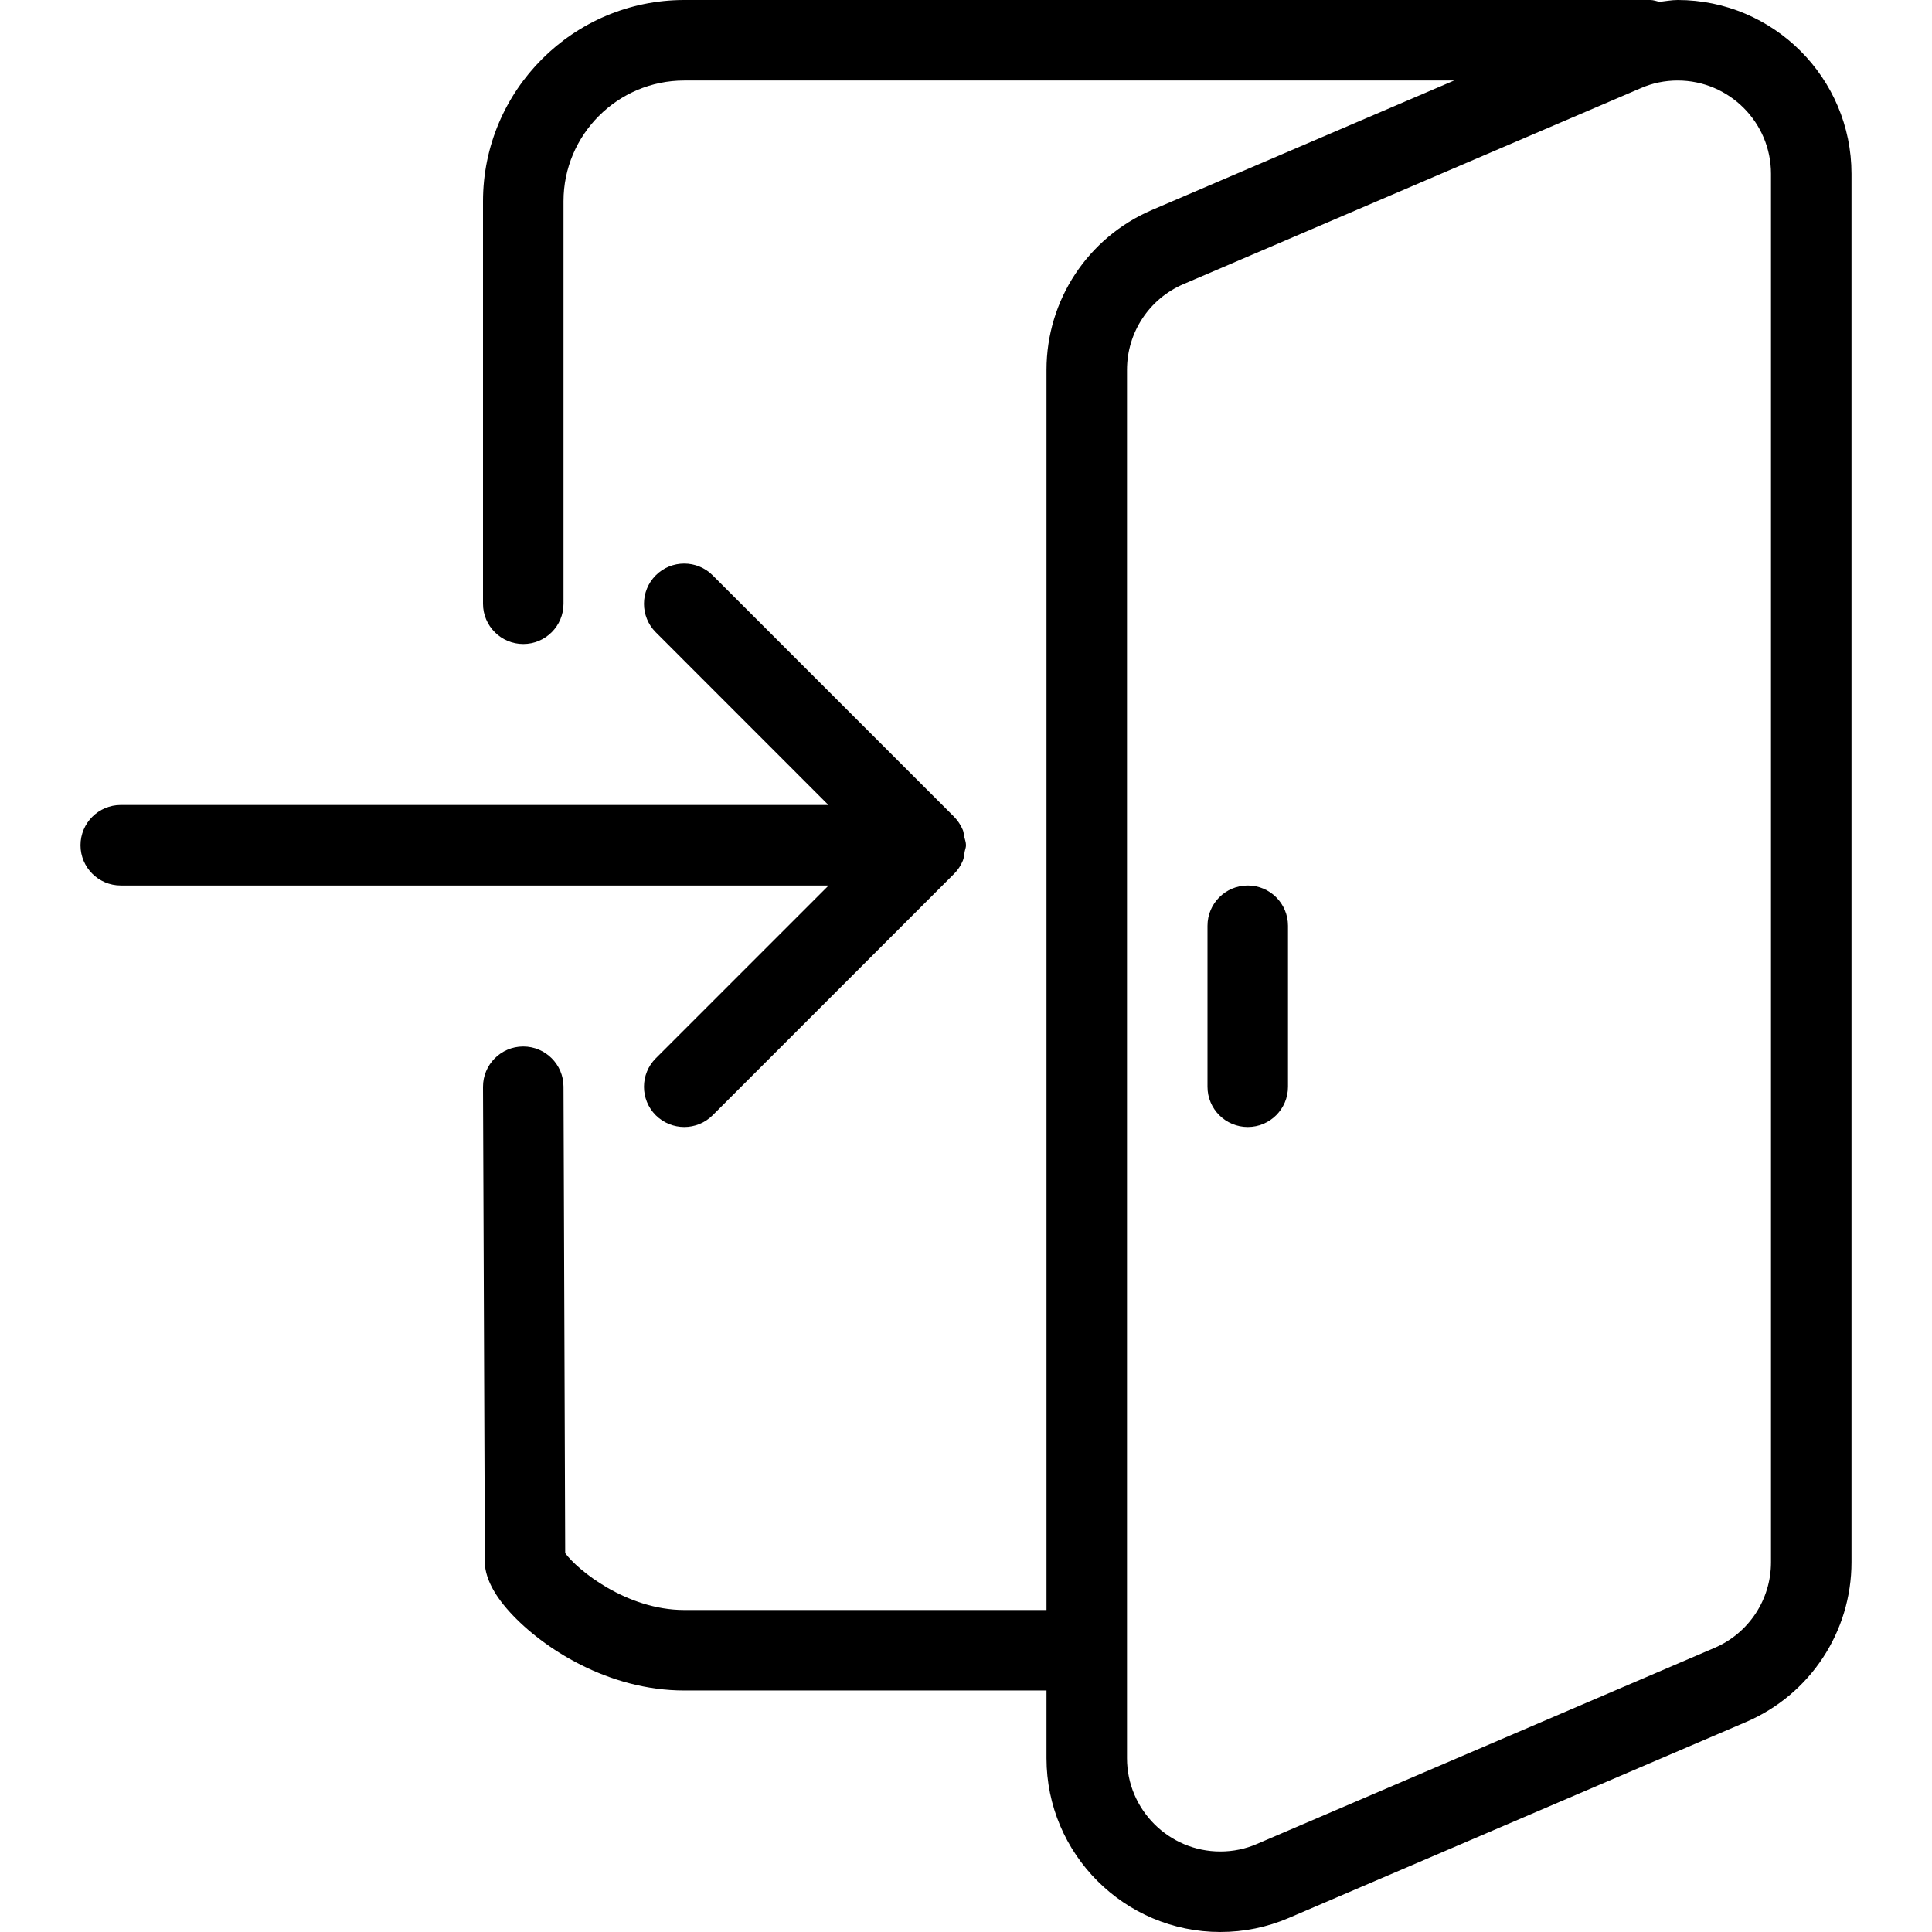
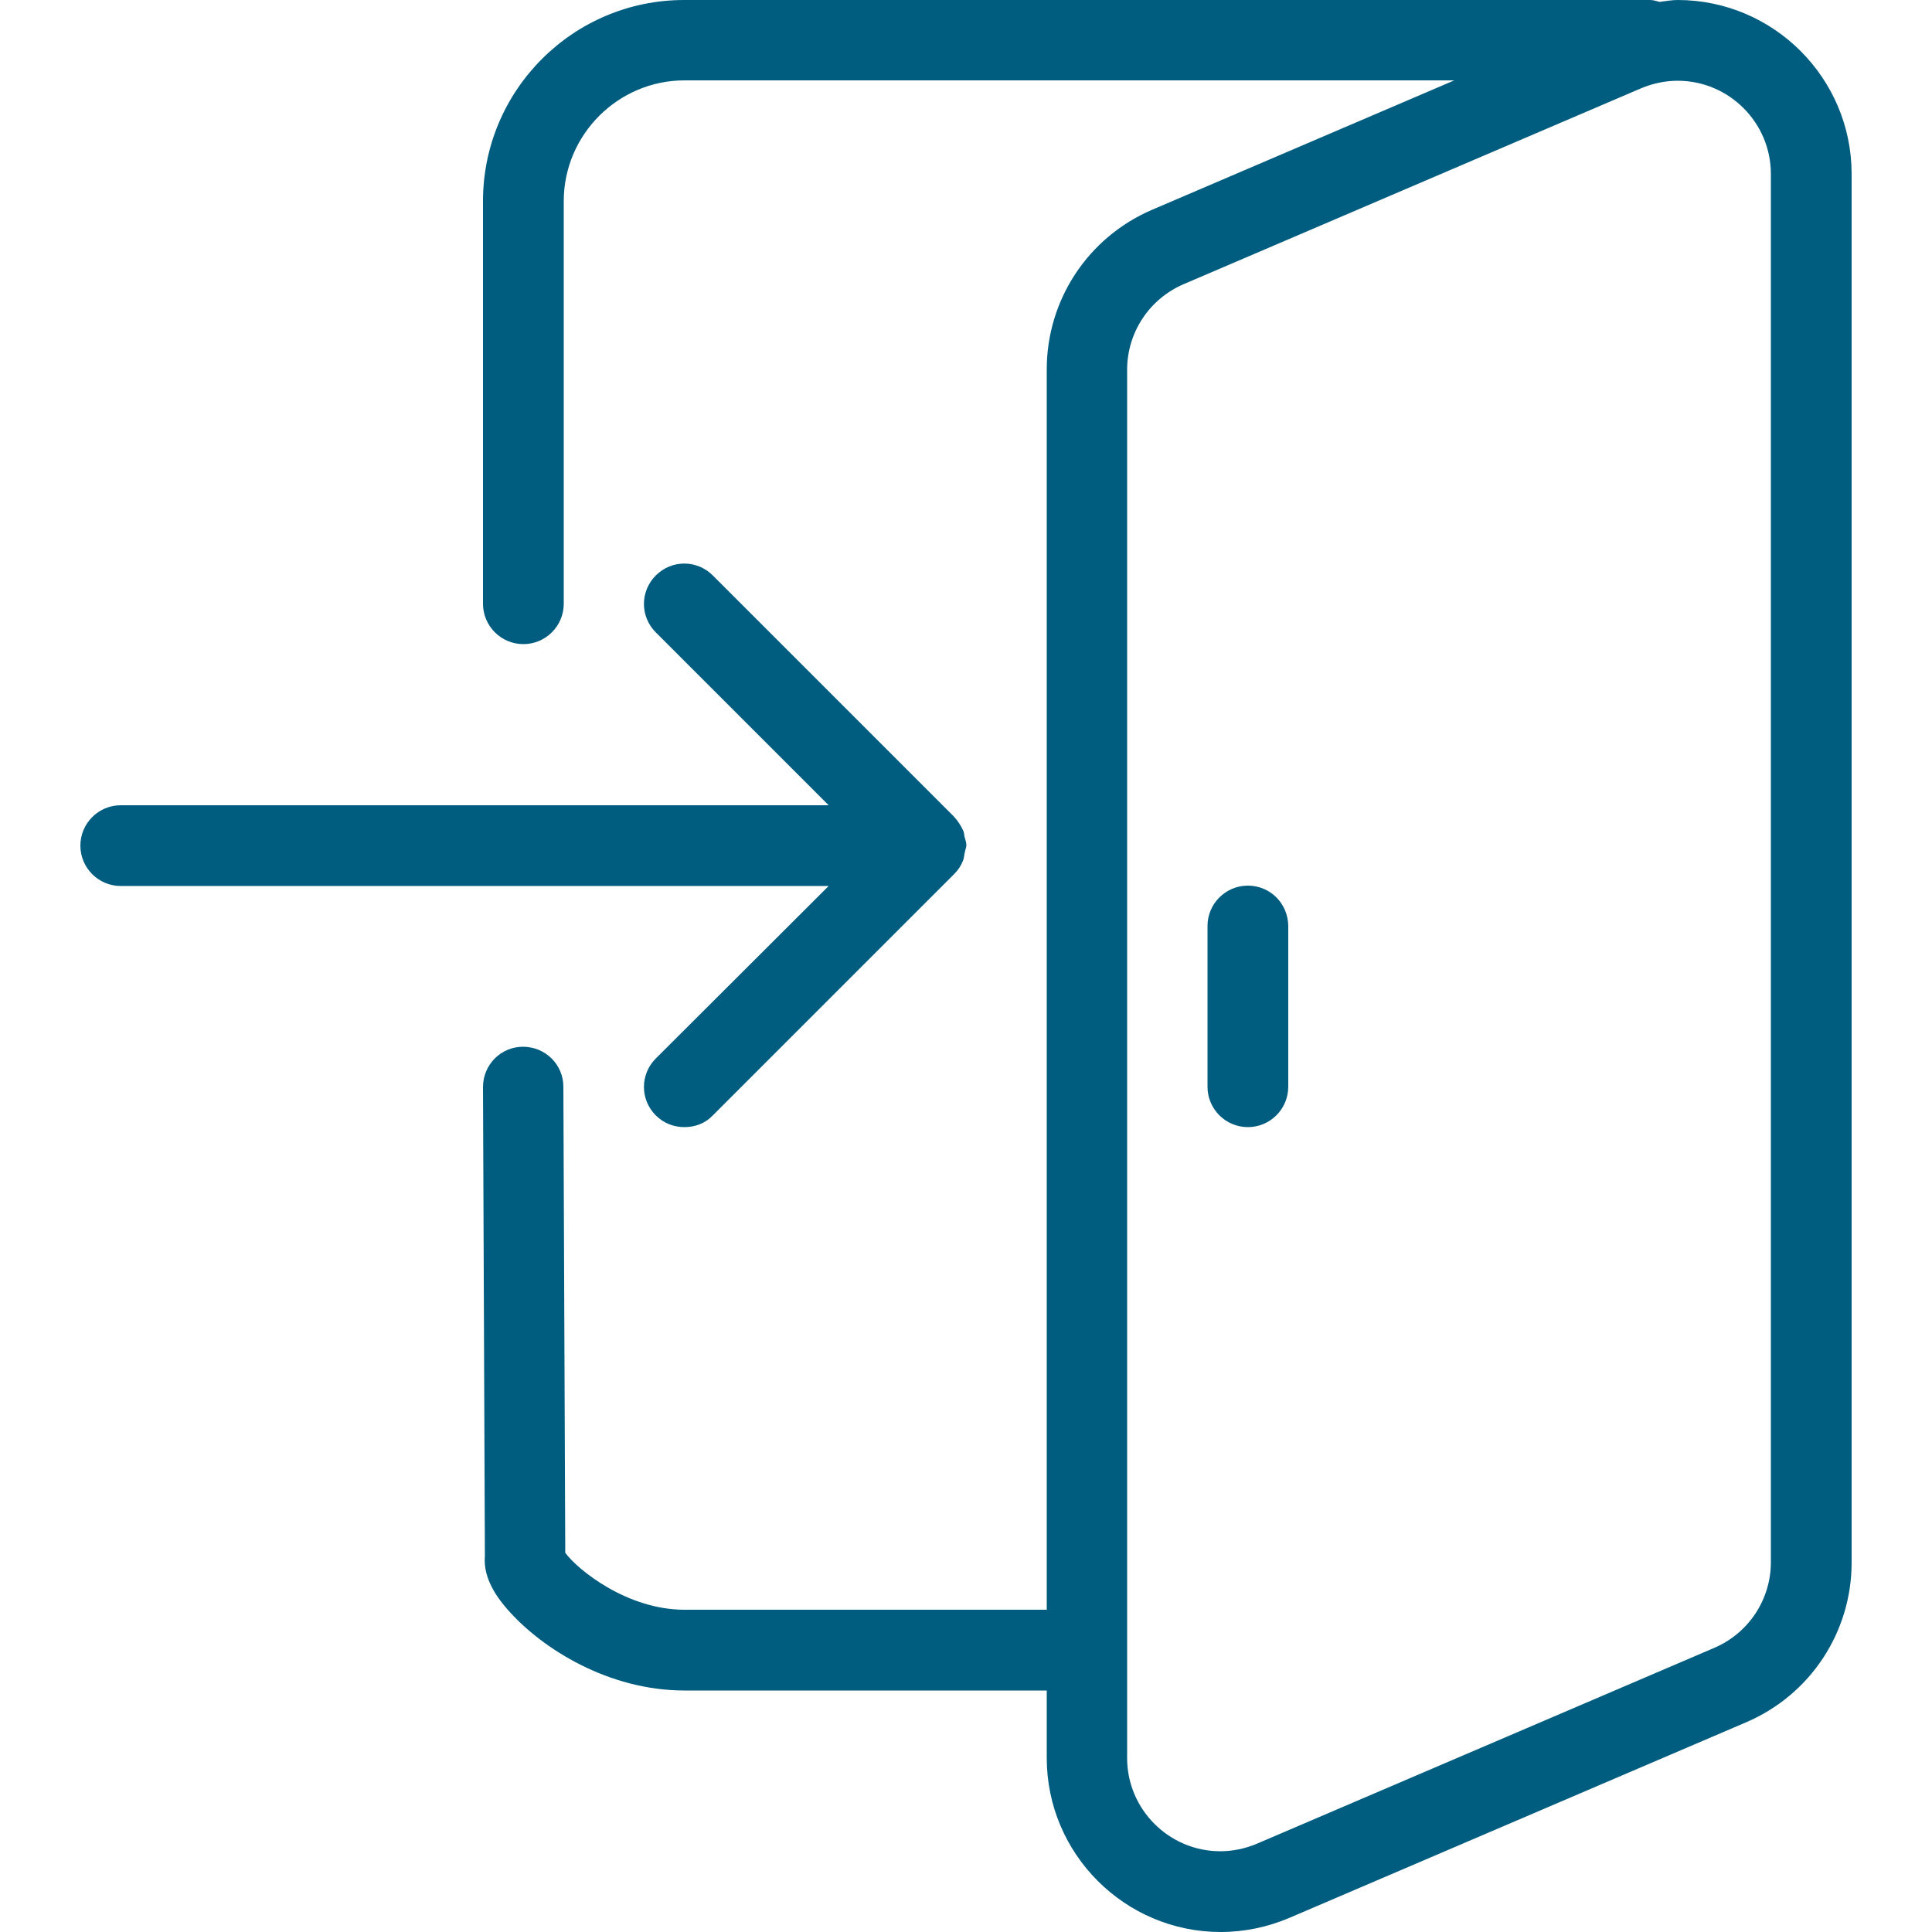
<svg xmlns="http://www.w3.org/2000/svg" version="1.1" id="Layer_1" x="0px" y="0px" viewBox="0 0 512 512" style="enable-background:new 0 0 512 512;" xml:space="preserve">
+   <style type="text/css">
+ 	.st0{fill:#005D7F;}
+ </style>
  <g>
    <g>
      <g>
-         <path d="M173.781,280.469c-4.16,4.16-4.16,10.923,0,15.083c2.091,2.069,4.821,3.115,7.552,3.115c2.731,0,5.461-1.045,7.531-3.115     l64-64c0.981-0.981,1.771-2.176,2.304-3.477c0.299-0.747,0.341-1.515,0.469-2.304c0.107-0.597,0.363-1.152,0.363-1.771     c0-0.811-0.299-1.536-0.469-2.283c-0.128-0.576-0.128-1.195-0.363-1.749c-0.555-1.344-1.365-2.539-2.368-3.563l-63.936-63.936     c-4.16-4.16-10.923-4.16-15.083,0c-4.16,4.16-4.16,10.923,0,15.083l45.76,45.781H32c-5.888,0-10.667,4.779-10.667,10.667     S26.112,234.667,32,234.667h187.584L173.781,280.469z" />
-         <path d="M444.608,0c-1.643,0-3.243,0.32-4.843,0.491C438.955,0.299,438.187,0,437.333,0h-256C151.936,0,128,23.936,128,53.333     V160c0,5.888,4.779,10.667,10.667,10.667s10.667-4.779,10.667-10.667V53.333c0-17.643,14.357-32,32-32h204.032l-80.107,34.325     c-16.96,7.275-27.925,23.893-27.925,42.347v328.661h-96c-15.339,0-28.373-10.667-31.552-15.083l-0.448-123.627     c-0.021-5.867-4.8-10.624-10.667-10.624c0,0-0.021,0-0.043,0c-5.888,0.021-10.645,4.821-10.624,10.709l0.491,124.309     c-0.427,4.672,1.771,9.557,6.677,14.933c8.725,9.557,26.048,20.715,46.165,20.715h96v17.941     c0,25.387,20.672,46.059,46.059,46.059c6.293,0,12.416-1.259,18.133-3.712l121.216-51.947     c16.96-7.275,27.925-23.893,27.925-42.347V46.059C490.667,20.672,469.995,0,444.608,0z M469.333,413.995     c0,9.899-5.888,18.837-14.997,22.72L333.12,488.661c-3.072,1.344-6.357,2.005-9.728,2.005c-13.632,0-24.725-11.093-24.725-24.725     V98.005c0-9.899,5.888-18.837,14.997-22.72L434.88,23.339c3.072-1.344,6.357-2.005,9.728-2.005     c13.632,0,24.725,11.093,24.725,24.725V413.995z" />
-         <path d="M330.667,234.667c-5.888,0-10.667,4.779-10.667,10.667V288c0,5.888,4.779,10.667,10.667,10.667     s10.667-4.779,10.667-10.667v-42.667C341.333,239.445,336.555,234.667,330.667,234.667z" />
+         <path class="st0" d="M173.8,280.5c-4.2,4.2-4.2,10.9,0,15.1c2.1,2.1,4.8,3.1,7.6,3.1s5.5-1,7.5-3.1l64-64c1-1,1.8-2.2,2.3-3.5     c0.3-0.7,0.3-1.5,0.5-2.3c0.1-0.6,0.4-1.2,0.4-1.8c0-0.8-0.3-1.5-0.5-2.3c-0.1-0.6-0.1-1.2-0.4-1.7c-0.6-1.3-1.4-2.5-2.4-3.6     l-63.9-63.9c-4.2-4.2-10.9-4.2-15.1,0c-4.2,4.2-4.2,10.9,0,15.1l45.8,45.8H32c-5.9,0-10.7,4.8-10.7,10.7s4.8,10.7,10.7,10.7     h187.6L173.8,280.5z" />
+         <path class="st0" d="M444.6,0c-1.6,0-3.2,0.3-4.8,0.5C439,0.3,438.2,0,437.3,0h-256C151.9,0,128,23.9,128,53.3V160     c0,5.9,4.8,10.7,10.7,10.7s10.7-4.8,10.7-10.7V53.3c0-17.6,14.4-32,32-32h204l-80.1,34.3c-17,7.3-27.9,23.9-27.9,42.3v328.7h-96     c-15.3,0-28.4-10.7-31.6-15.1L149.3,288c0-5.9-4.8-10.6-10.7-10.6l0,0c-5.9,0-10.6,4.8-10.6,10.7l0.5,124.3     c-0.4,4.7,1.8,9.6,6.7,14.9c8.7,9.6,26,20.7,46.2,20.7h96v17.9c0,25.4,20.7,46.1,46.1,46.1c6.3,0,12.4-1.3,18.1-3.7l121.2-51.9     c17-7.3,27.9-23.9,27.9-42.3v-368C490.7,20.7,470,0,444.6,0z M469.3,414c0,9.9-5.9,18.8-15,22.7l-121.2,51.9     c-3.1,1.3-6.4,2-9.7,2c-13.6,0-24.7-11.1-24.7-24.7V98c0-9.9,5.9-18.8,15-22.7l121.2-51.9c3.1-1.3,6.4-2,9.7-2     c13.6,0,24.7,11.1,24.7,24.7V414z" />
+         <path class="st0" d="M330.7,234.7c-5.9,0-10.7,4.8-10.7,10.7V288c0,5.9,4.8,10.7,10.7,10.7s10.7-4.8,10.7-10.7v-42.7     C341.3,239.4,336.6,234.7,330.7,234.7z" />
      </g>
    </g>
  </g>
-   <g>
- </g>
-   <g>
- </g>
-   <g>
- </g>
-   <g>
- </g>
-   <g>
- </g>
-   <g>
- </g>
-   <g>
- </g>
-   <g>
- </g>
-   <g>
- </g>
-   <g>
- </g>
-   <g>
- </g>
-   <g>
- </g>
-   <g>
- </g>
-   <g>
- </g>
-   <g>
- </g>
</svg>
